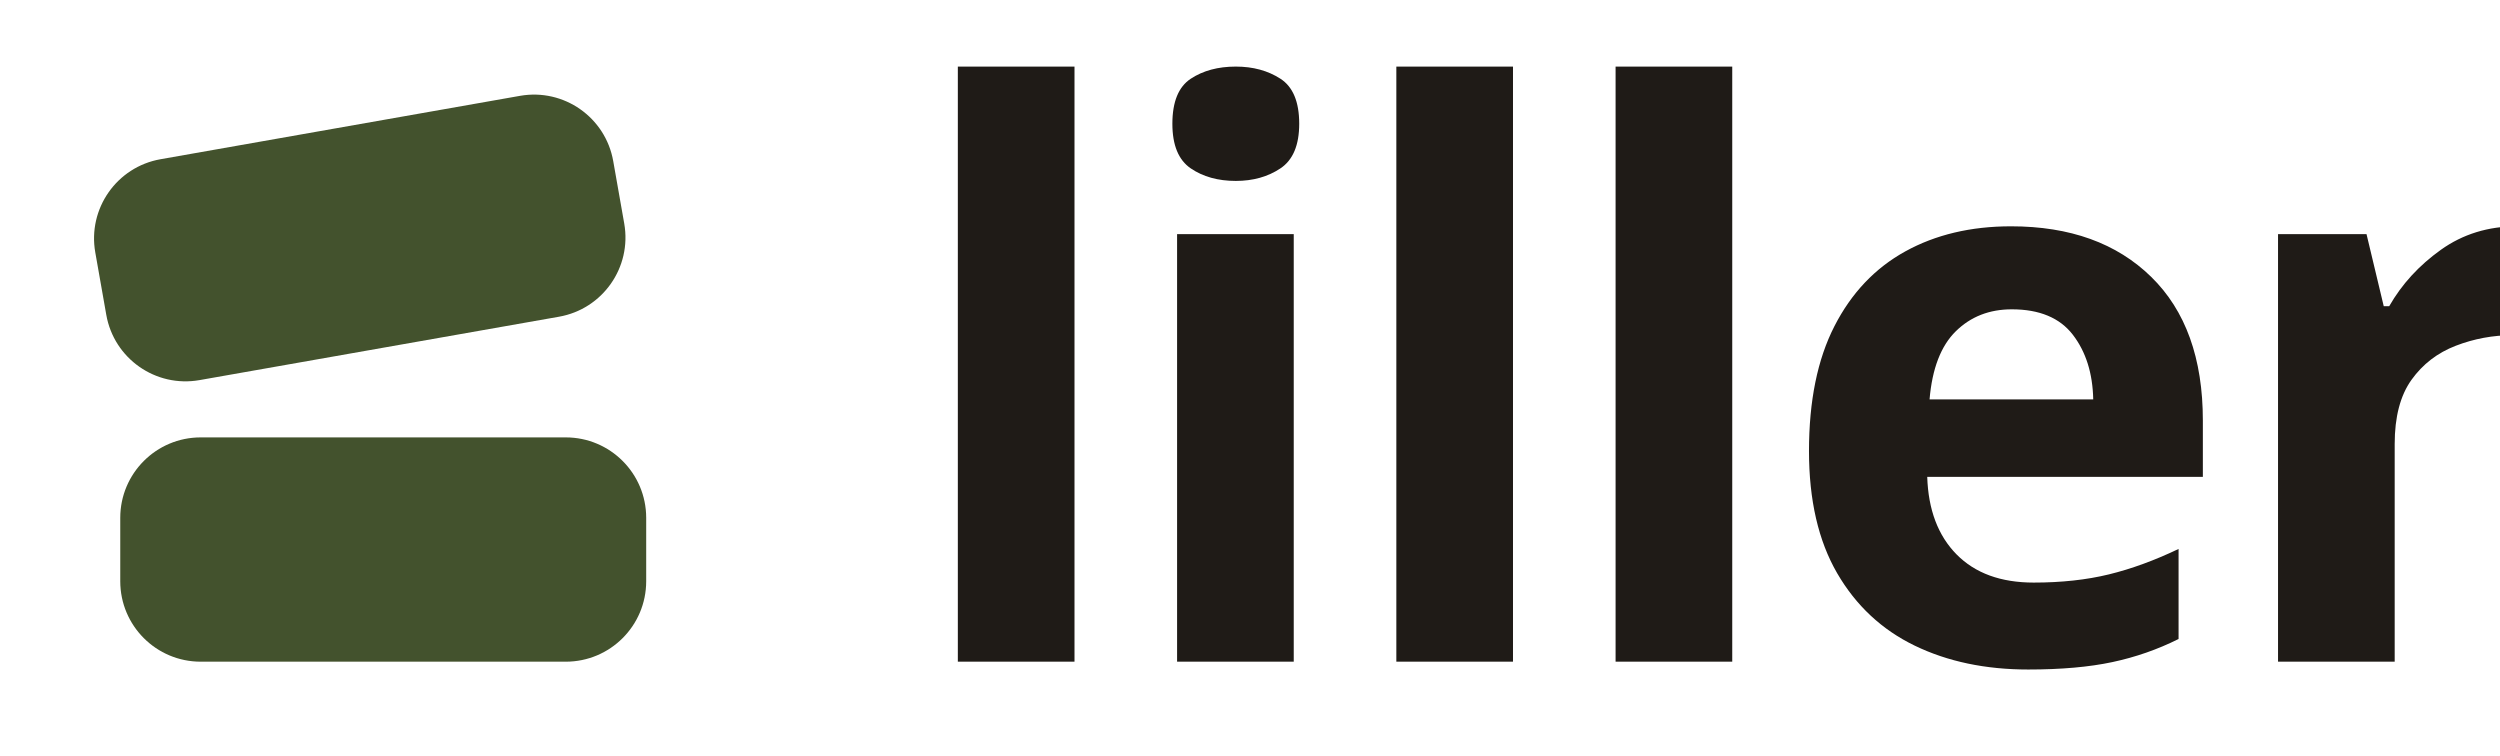
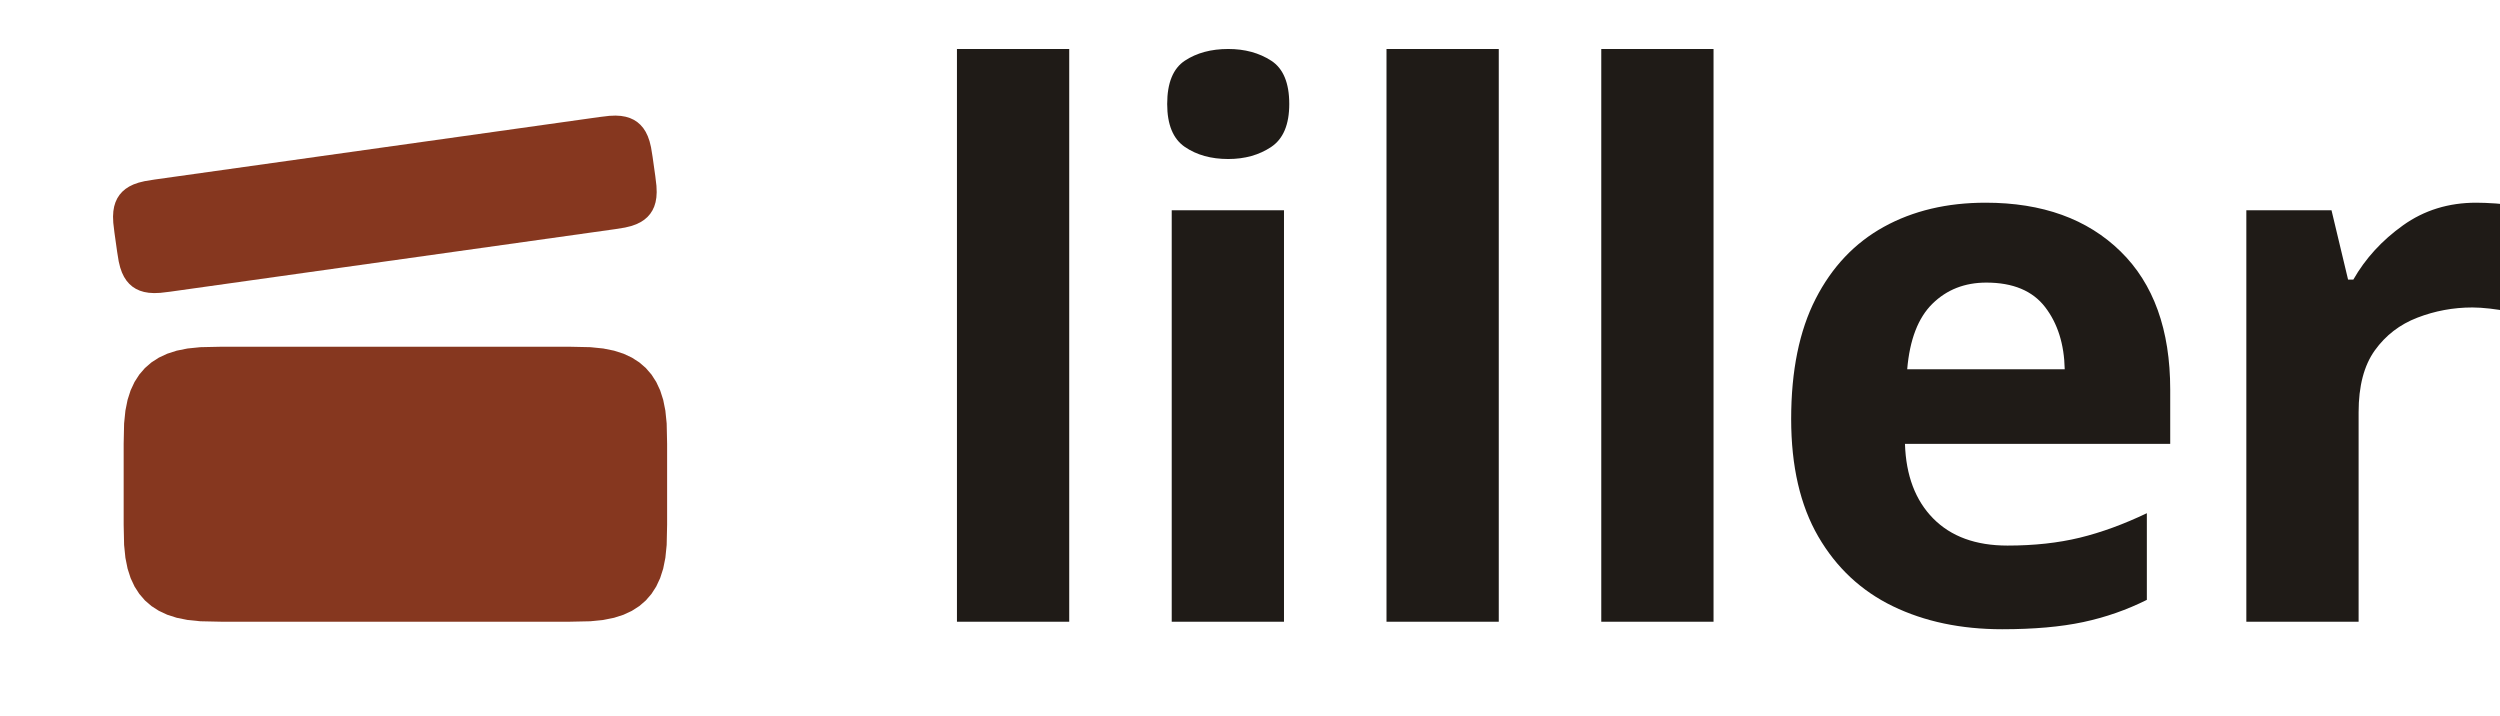
- <svg xmlns="http://www.w3.org/2000/svg" viewBox="52 222 1277.098 386" width="1277" height="386">
-   <g transform="translate(100 270) scale(0.3951) translate(-156 -146)">
-     <rect x="190" y="590" width="680" height="290" rx="104" fill="#43522D" />
-     <rect x="190" y="244" width="680" height="290" rx="104" fill="#43522D" transform="rotate(-10 190 534)" />
+ <svg xmlns="http://www.w3.org/2000/svg" viewBox="40 230 1327 380">
+   <g transform="translate(100 291.36) scale(0.42926) translate(-169.43 -186.80)">
+     <path d="M734.57 472.62 L759.69 473.16 L775.59 474.78 L788.96 477.47 L800.66 481.23 L811.03 486.07 L820.2 491.97 L828.25 498.94 L835.22 506.99 L841.12 516.16 L845.96 526.53 L849.72 538.23 L852.41 551.6 L854.03 567.5 L854.57 592.62 L854.57 692.62 L854.03 717.74 L852.41 733.64 L849.72 747.01 L845.96 758.71 L841.12 769.08 L835.22 778.25 L828.25 786.31 L820.2 793.28 L811.03 799.17 L800.66 804.01 L788.96 807.77 L775.59 810.46 L759.69 812.08 L734.57 812.62 L302.57 812.62 L277.45 812.08 L261.55 810.46 L248.18 807.77 L236.48 804.01 L226.11 799.17 L216.94 793.28 L208.88 786.31 L201.92 778.25 L196.02 769.08 L191.18 758.71 L187.42 747.01 L184.73 733.64 L183.11 717.74 L182.57 692.62 L182.57 592.62 L183.11 567.5 L184.73 551.6 L187.42 538.23 L191.18 526.53 L196.02 516.16 L201.92 506.99 L208.88 498.94 L216.94 491.97 L226.11 486.07 L236.48 481.23 L248.18 477.47 L261.55 474.78 L277.45 473.16 L302.57 472.62 Z" fill="#86371F" />
+     <path d="M771.11 188.53 L783.17 187.1 L790.89 186.8 L797.47 187.19 L803.32 188.21 L808.61 189.82 L813.4 192.03 L817.72 194.82 L821.6 198.21 L825.04 202.2 L828.05 206.84 L830.64 212.19 L832.83 218.4 L834.67 225.91 L836.62 237.89 L839.96 261.66 L841.39 273.72 L841.68 281.44 L841.3 288.02 L840.28 293.87 L838.67 299.16 L836.46 303.95 L833.66 308.27 L830.28 312.15 L826.28 315.59 L821.65 318.6 L816.3 321.19 L810.08 323.38 L802.58 325.22 L790.59 327.17 L240.01 404.55 L227.95 405.98 L220.23 406.28 L213.65 405.89 L207.79 404.87 L202.51 403.26 L197.72 401.05 L193.39 398.26 L189.52 394.87 L186.08 390.88 L183.07 386.24 L180.48 380.89 L178.29 374.67 L176.45 367.17 L174.5 355.18 L171.16 331.42 L169.73 319.36 L169.43 311.64 L169.82 305.06 L170.83 299.2 L172.45 293.92 L174.66 289.13 L177.45 284.81 L180.84 280.93 L184.83 277.49 L189.47 274.48 L194.81 271.89 L201.03 269.7 L208.54 267.86 L220.52 265.91 Z" fill="#86371F" />
  </g>
-   <text x="510.098" y="560" font-family="Geist" font-size="400" font-weight="600" letter-spacing="-10.0" fill="#1F1B17">lilleri</text>
+   <text x="516.745" y="560" font-family="Geist" font-size="400" font-weight="600" letter-spacing="-8" fill="#1F1B17">lilleri</text>
</svg>
